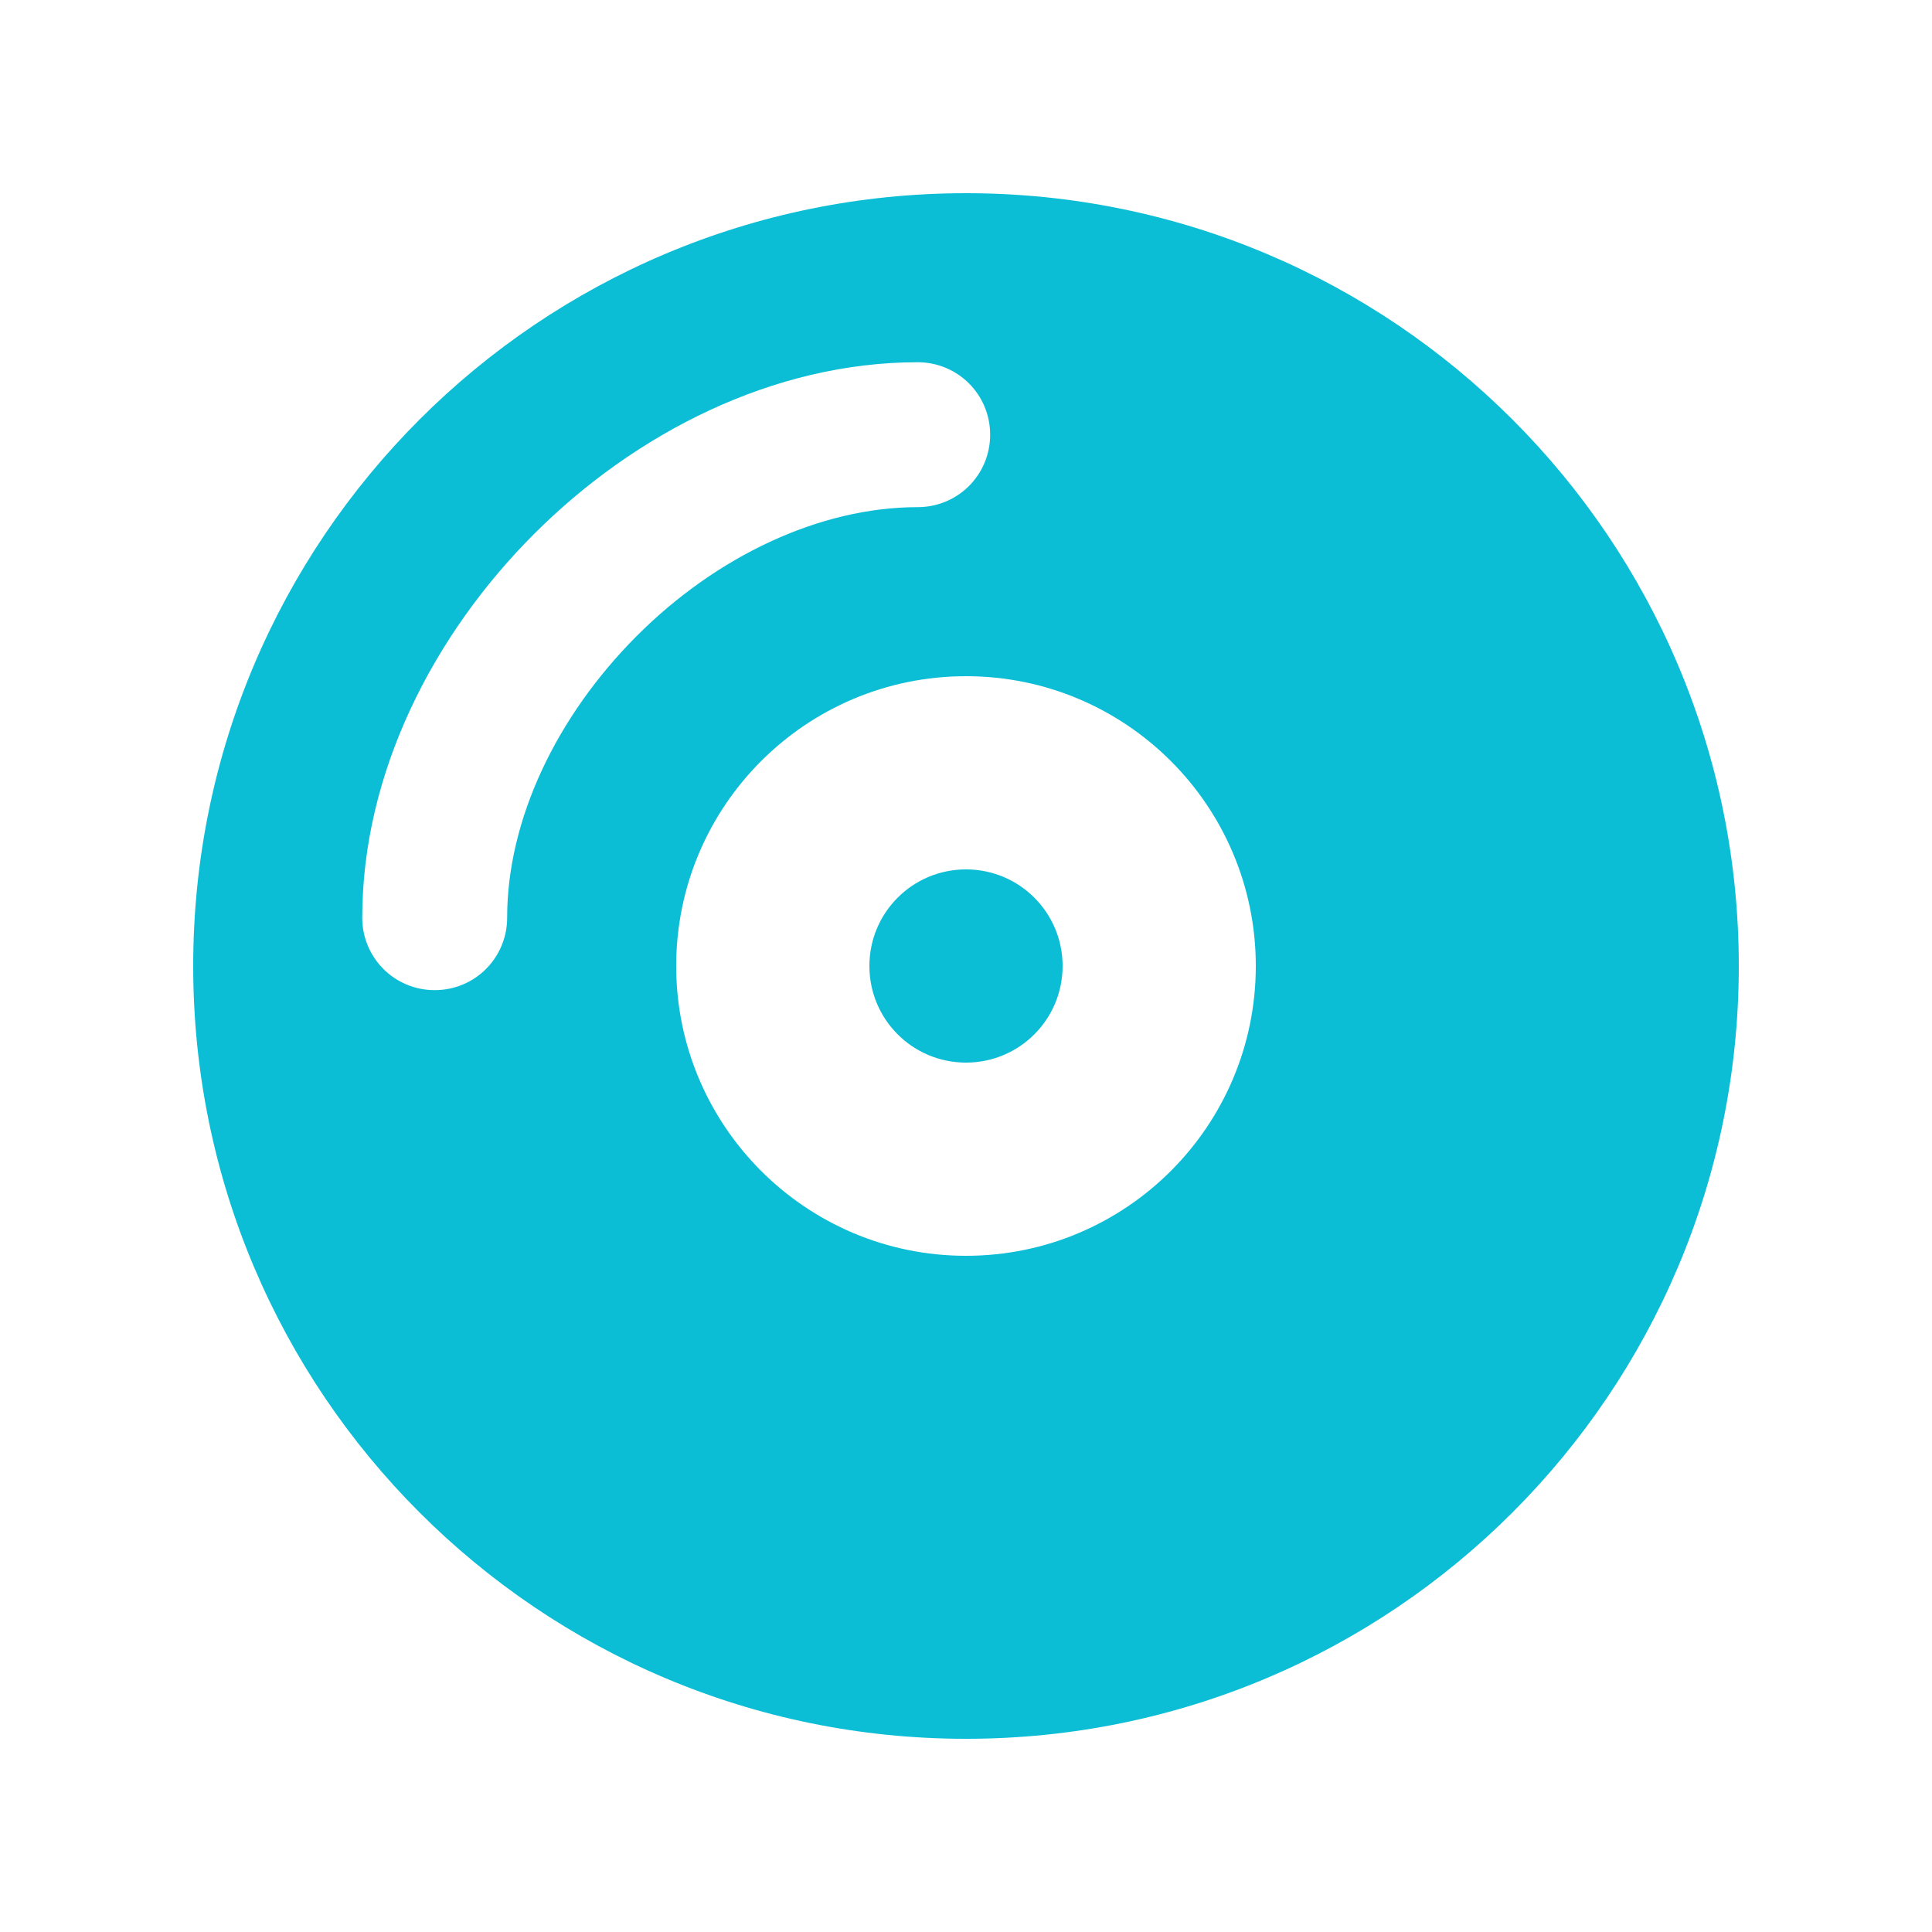
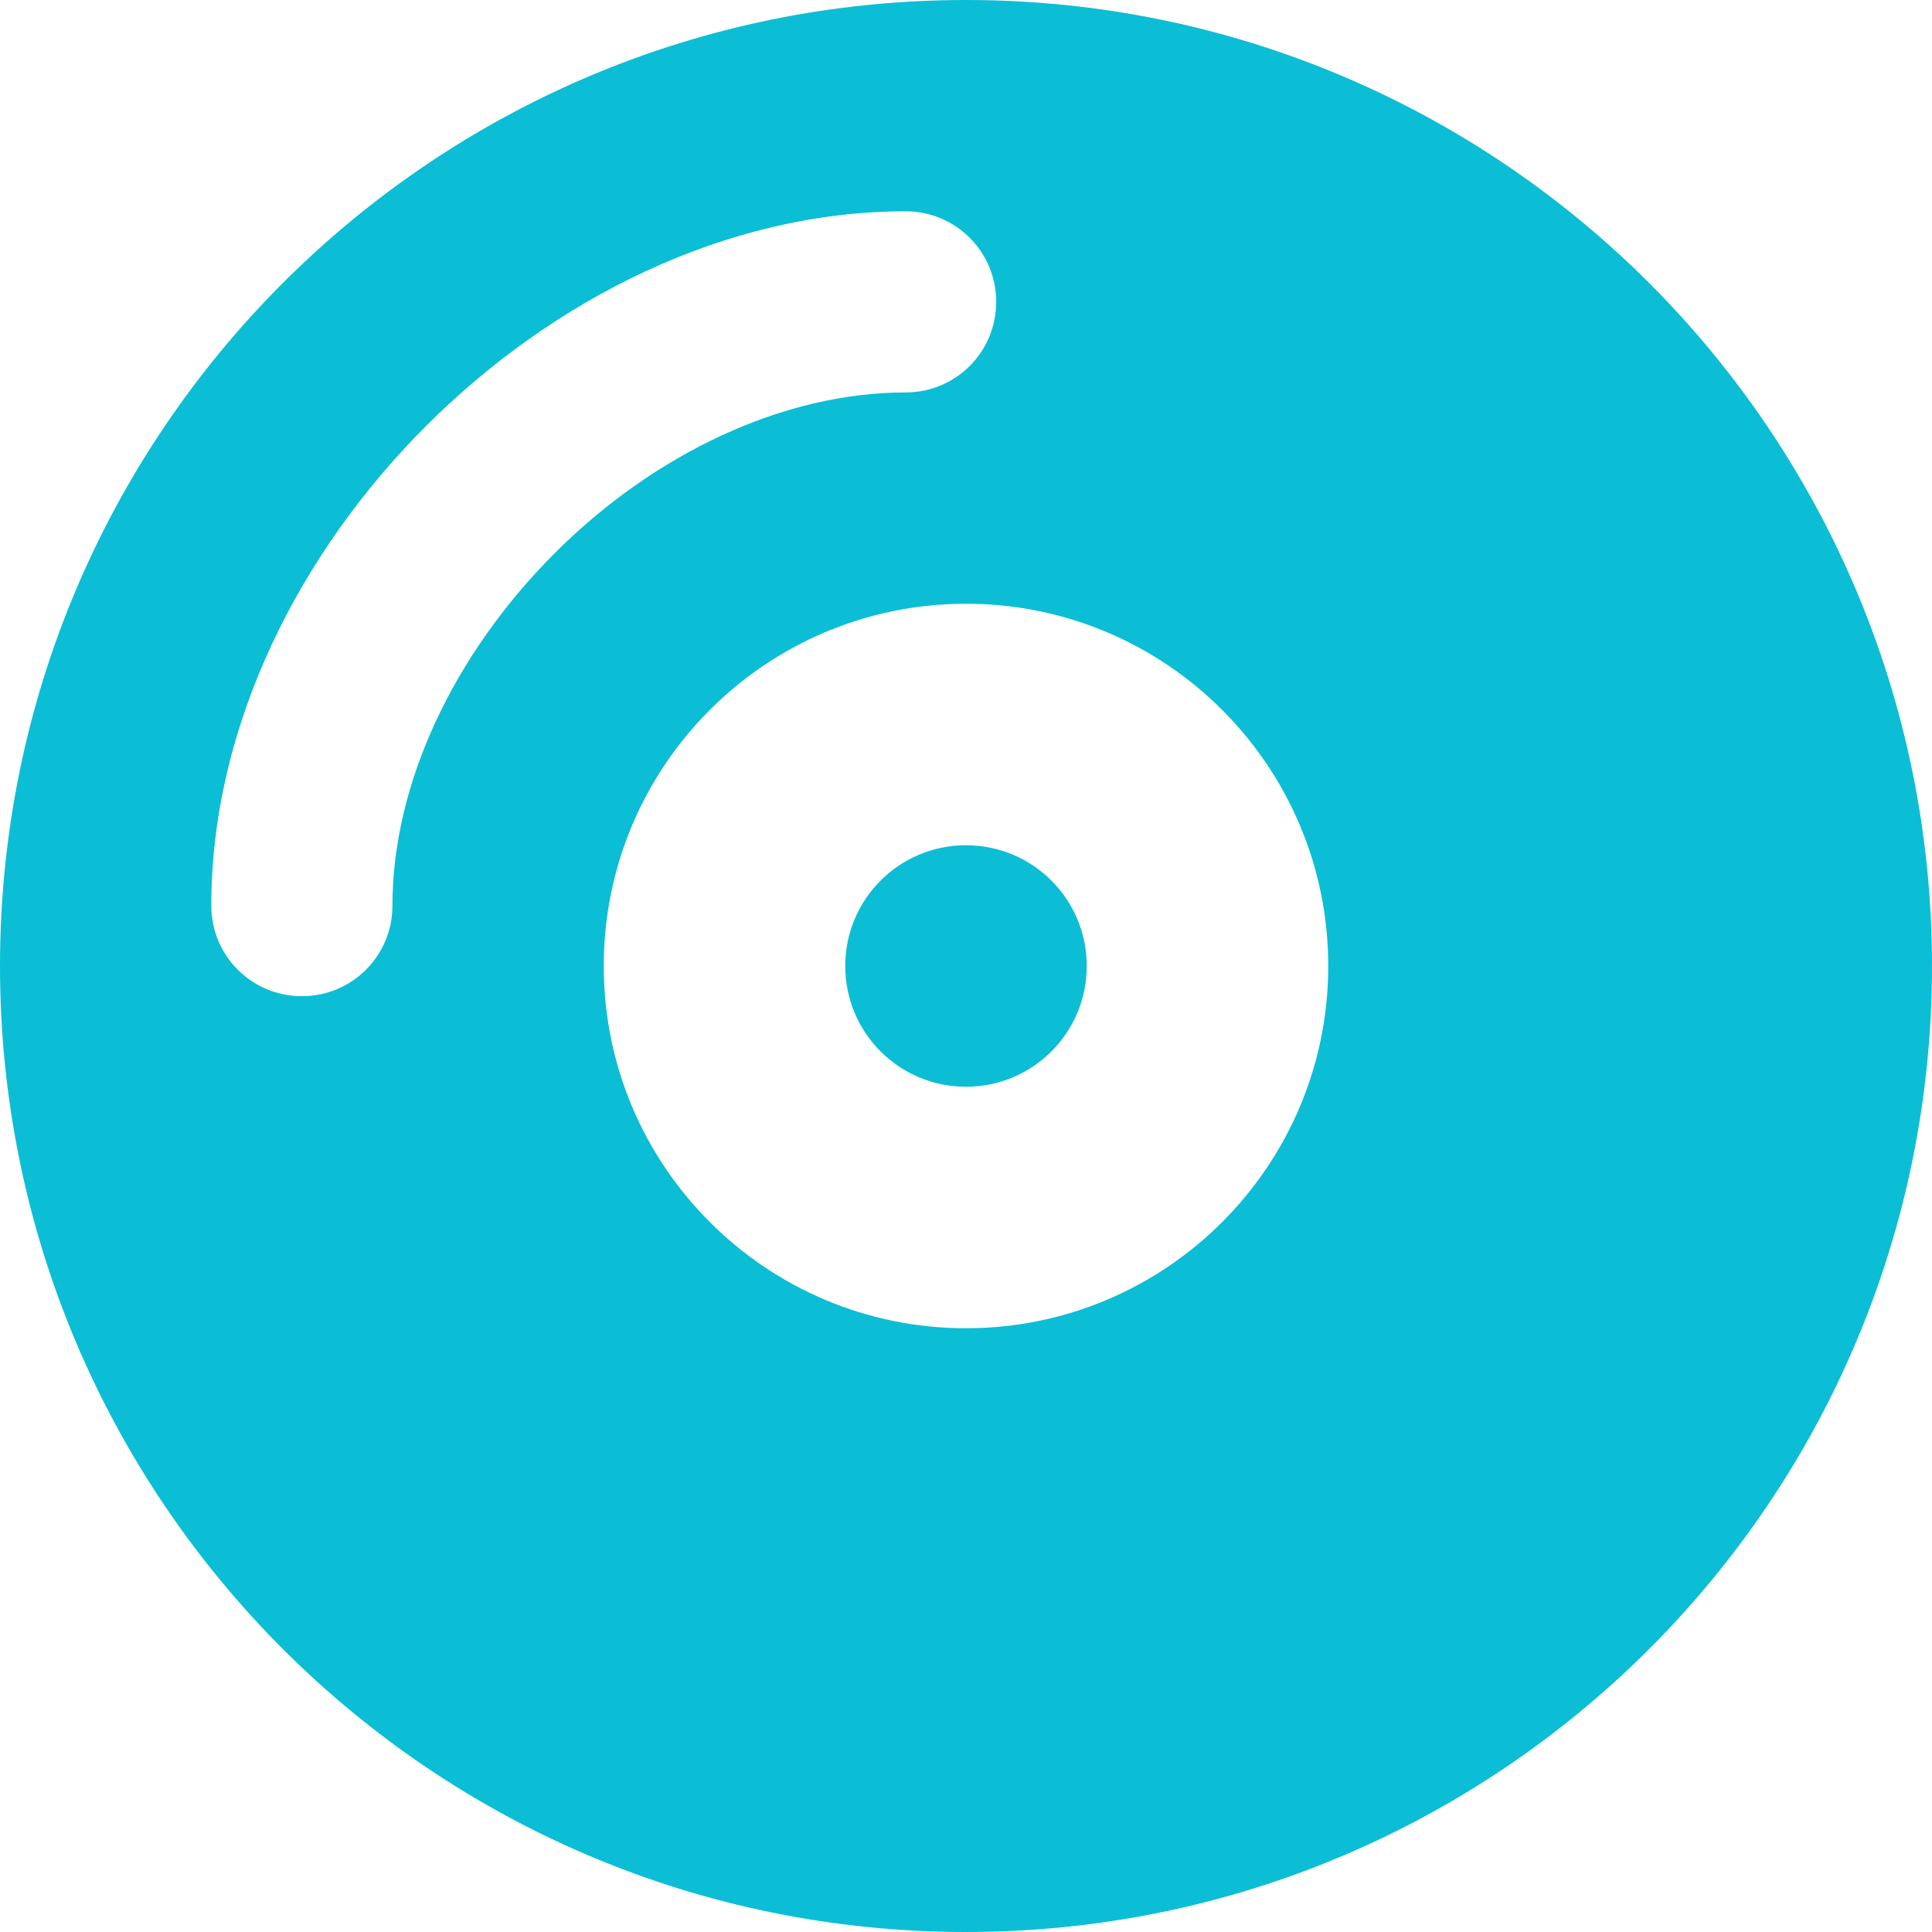
- <svg xmlns="http://www.w3.org/2000/svg" viewBox="0 0 640 640">
-   <path fill="#0bbed5" d="M64 320C64 178.6 178.6 64 320 64C461.4 64 576 178.6 576 320C576 461.4 461.4 576 320 576C178.6 576 64 461.4 64 320zM320 352C302.3 352 288 337.7 288 320C288 302.3 302.3 288 320 288C337.7 288 352 302.3 352 320C352 337.7 337.7 352 320 352zM224 320C224 373 267 416 320 416C373 416 416 373 416 320C416 267 373 224 320 224C267 224 224 267 224 320zM168 304C168 271.6 184.3 237.4 210.8 210.8C237.3 184.2 271.6 168 304 168C317.3 168 328 157.3 328 144C328 130.7 317.3 120 304 120C256.1 120 210.3 143.5 176.9 176.9C143.5 210.3 120 256.1 120 304C120 317.3 130.7 328 144 328C157.3 328 168 317.3 168 304z" />
+ <svg xmlns="http://www.w3.org/2000/svg" width="100%" height="100%" viewBox="0 0 640 640" version="1.1" xml:space="preserve" style="fill-rule:evenodd;clip-rule:evenodd;stroke-linejoin:round;stroke-miterlimit:2;">
+   <g transform="matrix(1.25,0,0,1.25,-80,-80)">
+     <path d="M64,320C64,178.6 178.6,64 320,64C461.4,64 576,178.6 576,320C576,461.4 461.4,576 320,576C178.6,576 64,461.4 64,320ZM320,352C302.3,352 288,337.7 288,320C288,302.3 302.3,288 320,288C337.7,288 352,302.3 352,320C352,337.7 337.7,352 320,352ZM224,320C224,373 267,416 320,416C373,416 416,373 416,320C416,267 373,224 320,224C267,224 224,267 224,320ZM168,304C168,271.6 184.3,237.4 210.8,210.8C237.3,184.2 271.6,168 304,168C317.3,168 328,157.3 328,144C328,130.7 317.3,120 304,120C256.1,120 210.3,143.5 176.9,176.9C143.5,210.3 120,256.1 120,304C120,317.3 130.7,328 144,328C157.3,328 168,317.3 168,304Z" style="fill:rgb(11,190,213);fill-rule:nonzero;" />
+   </g>
</svg>
